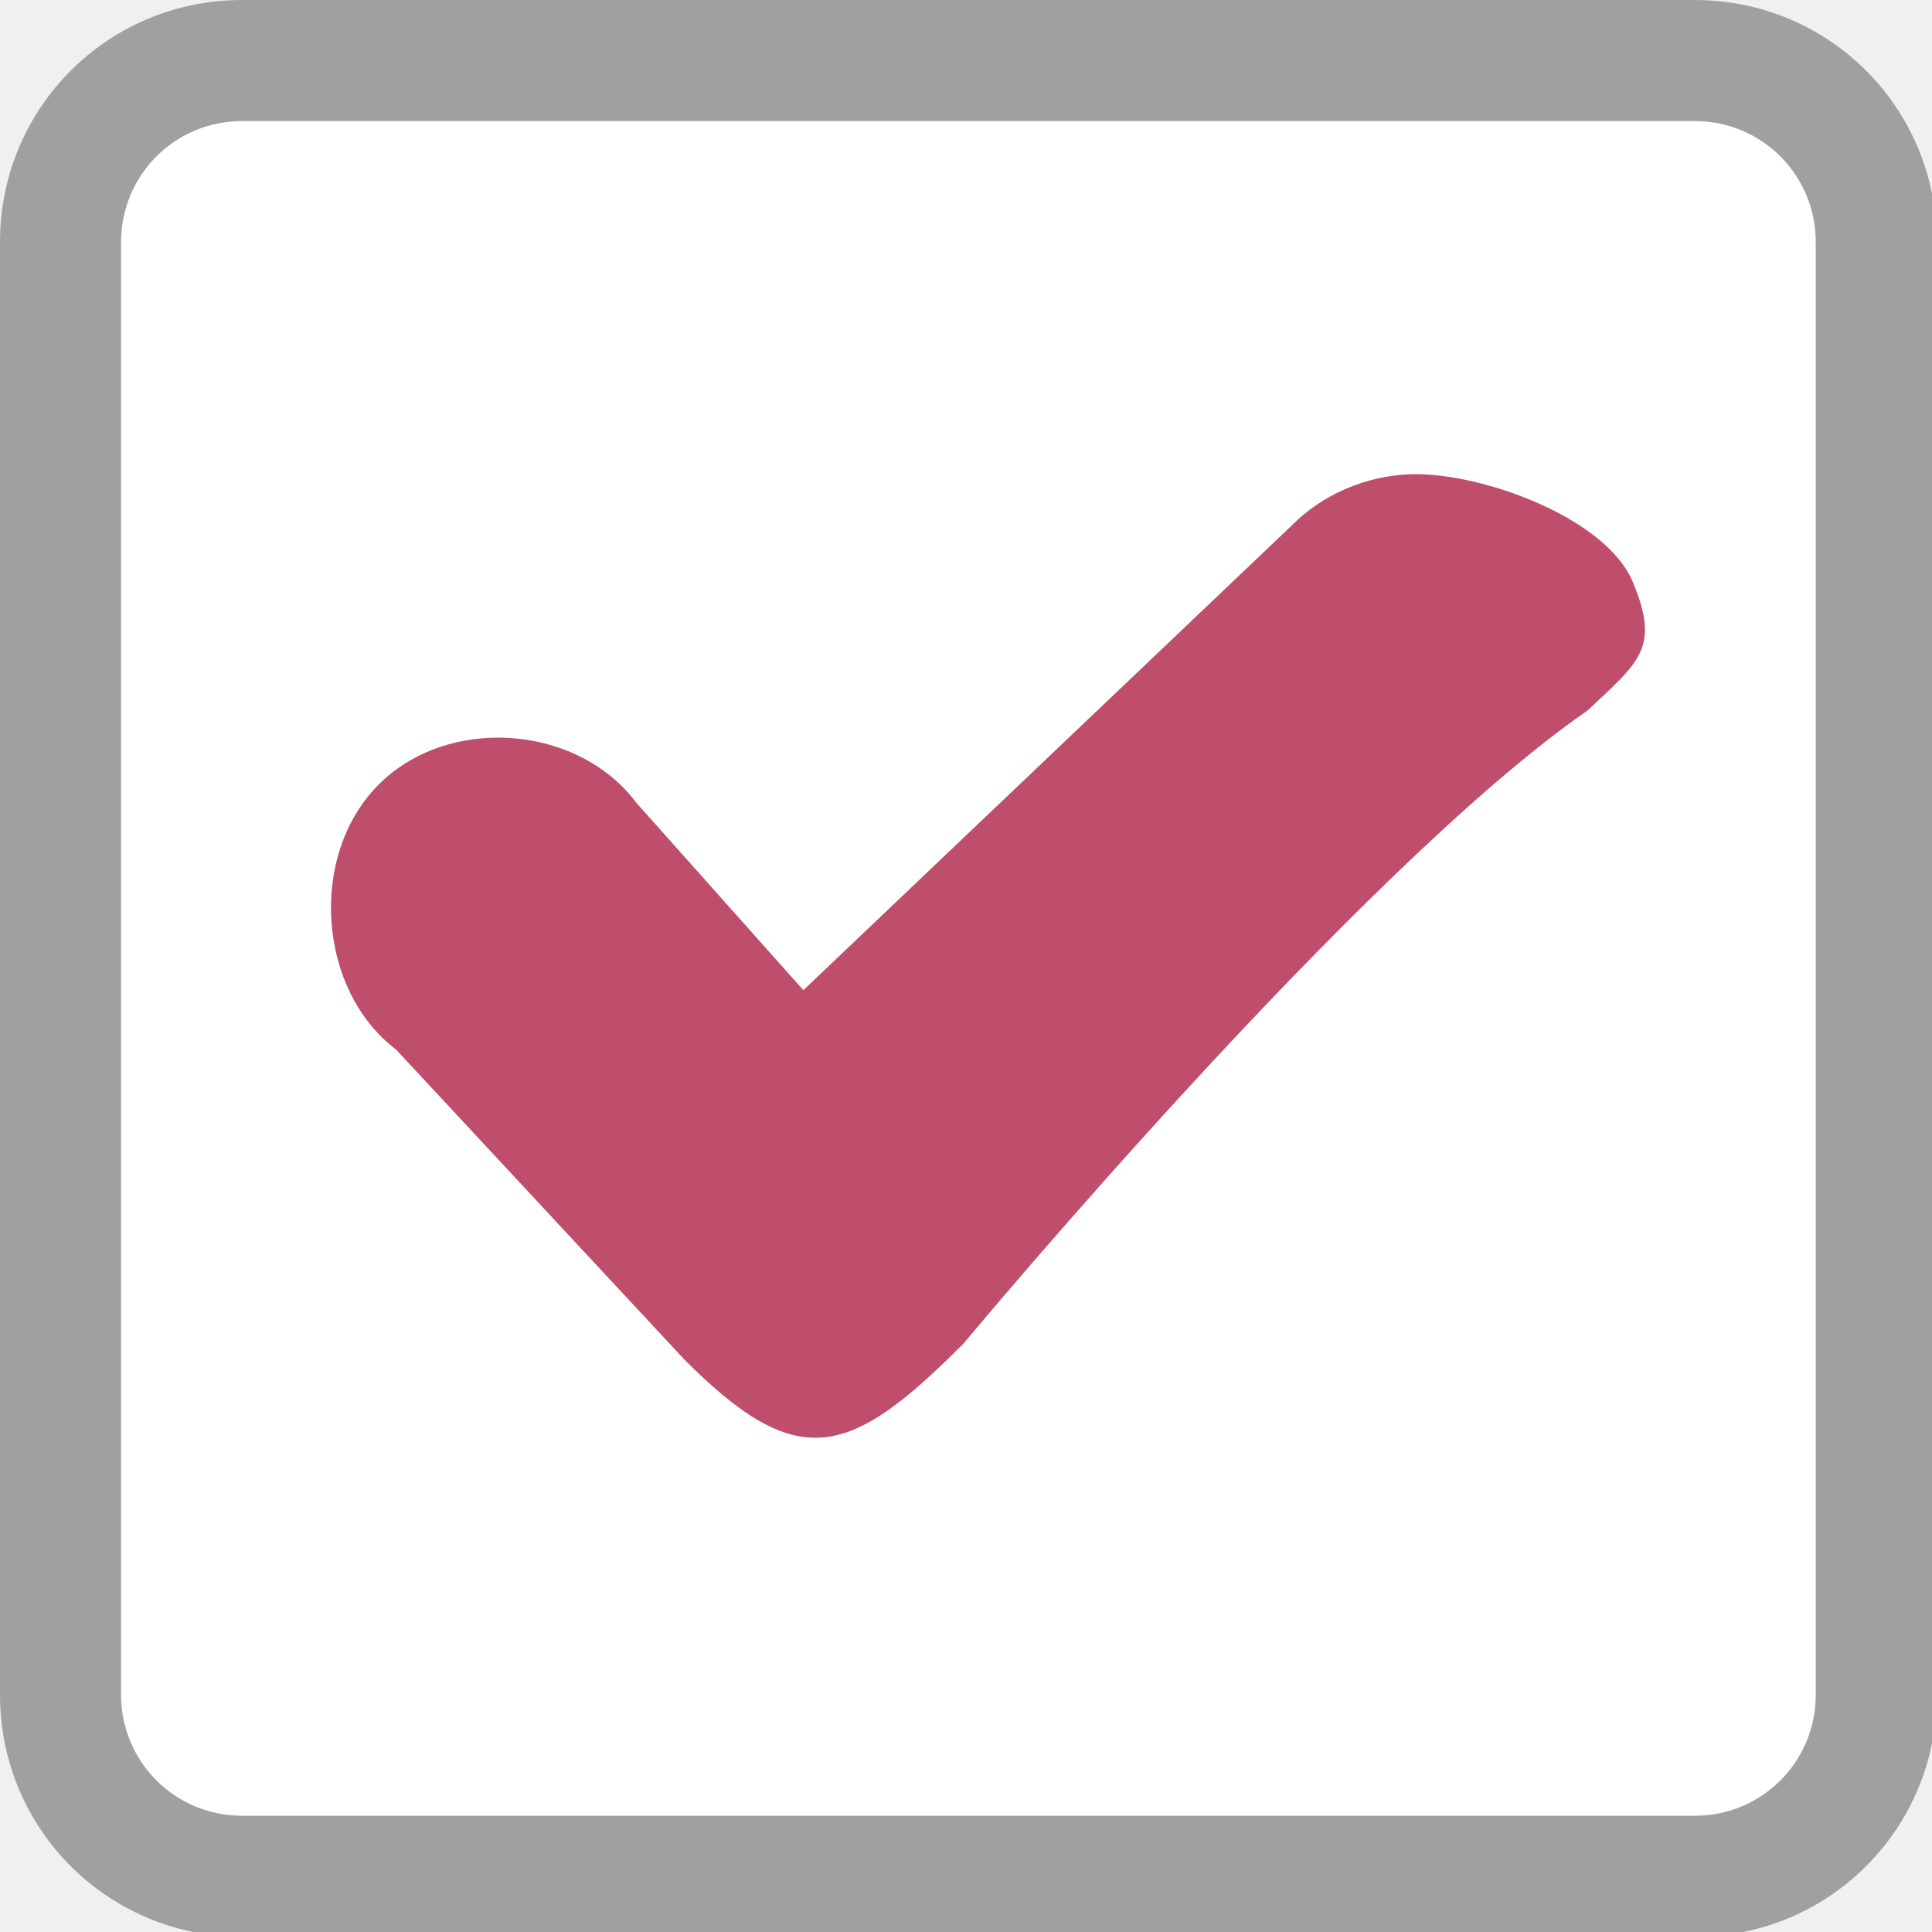
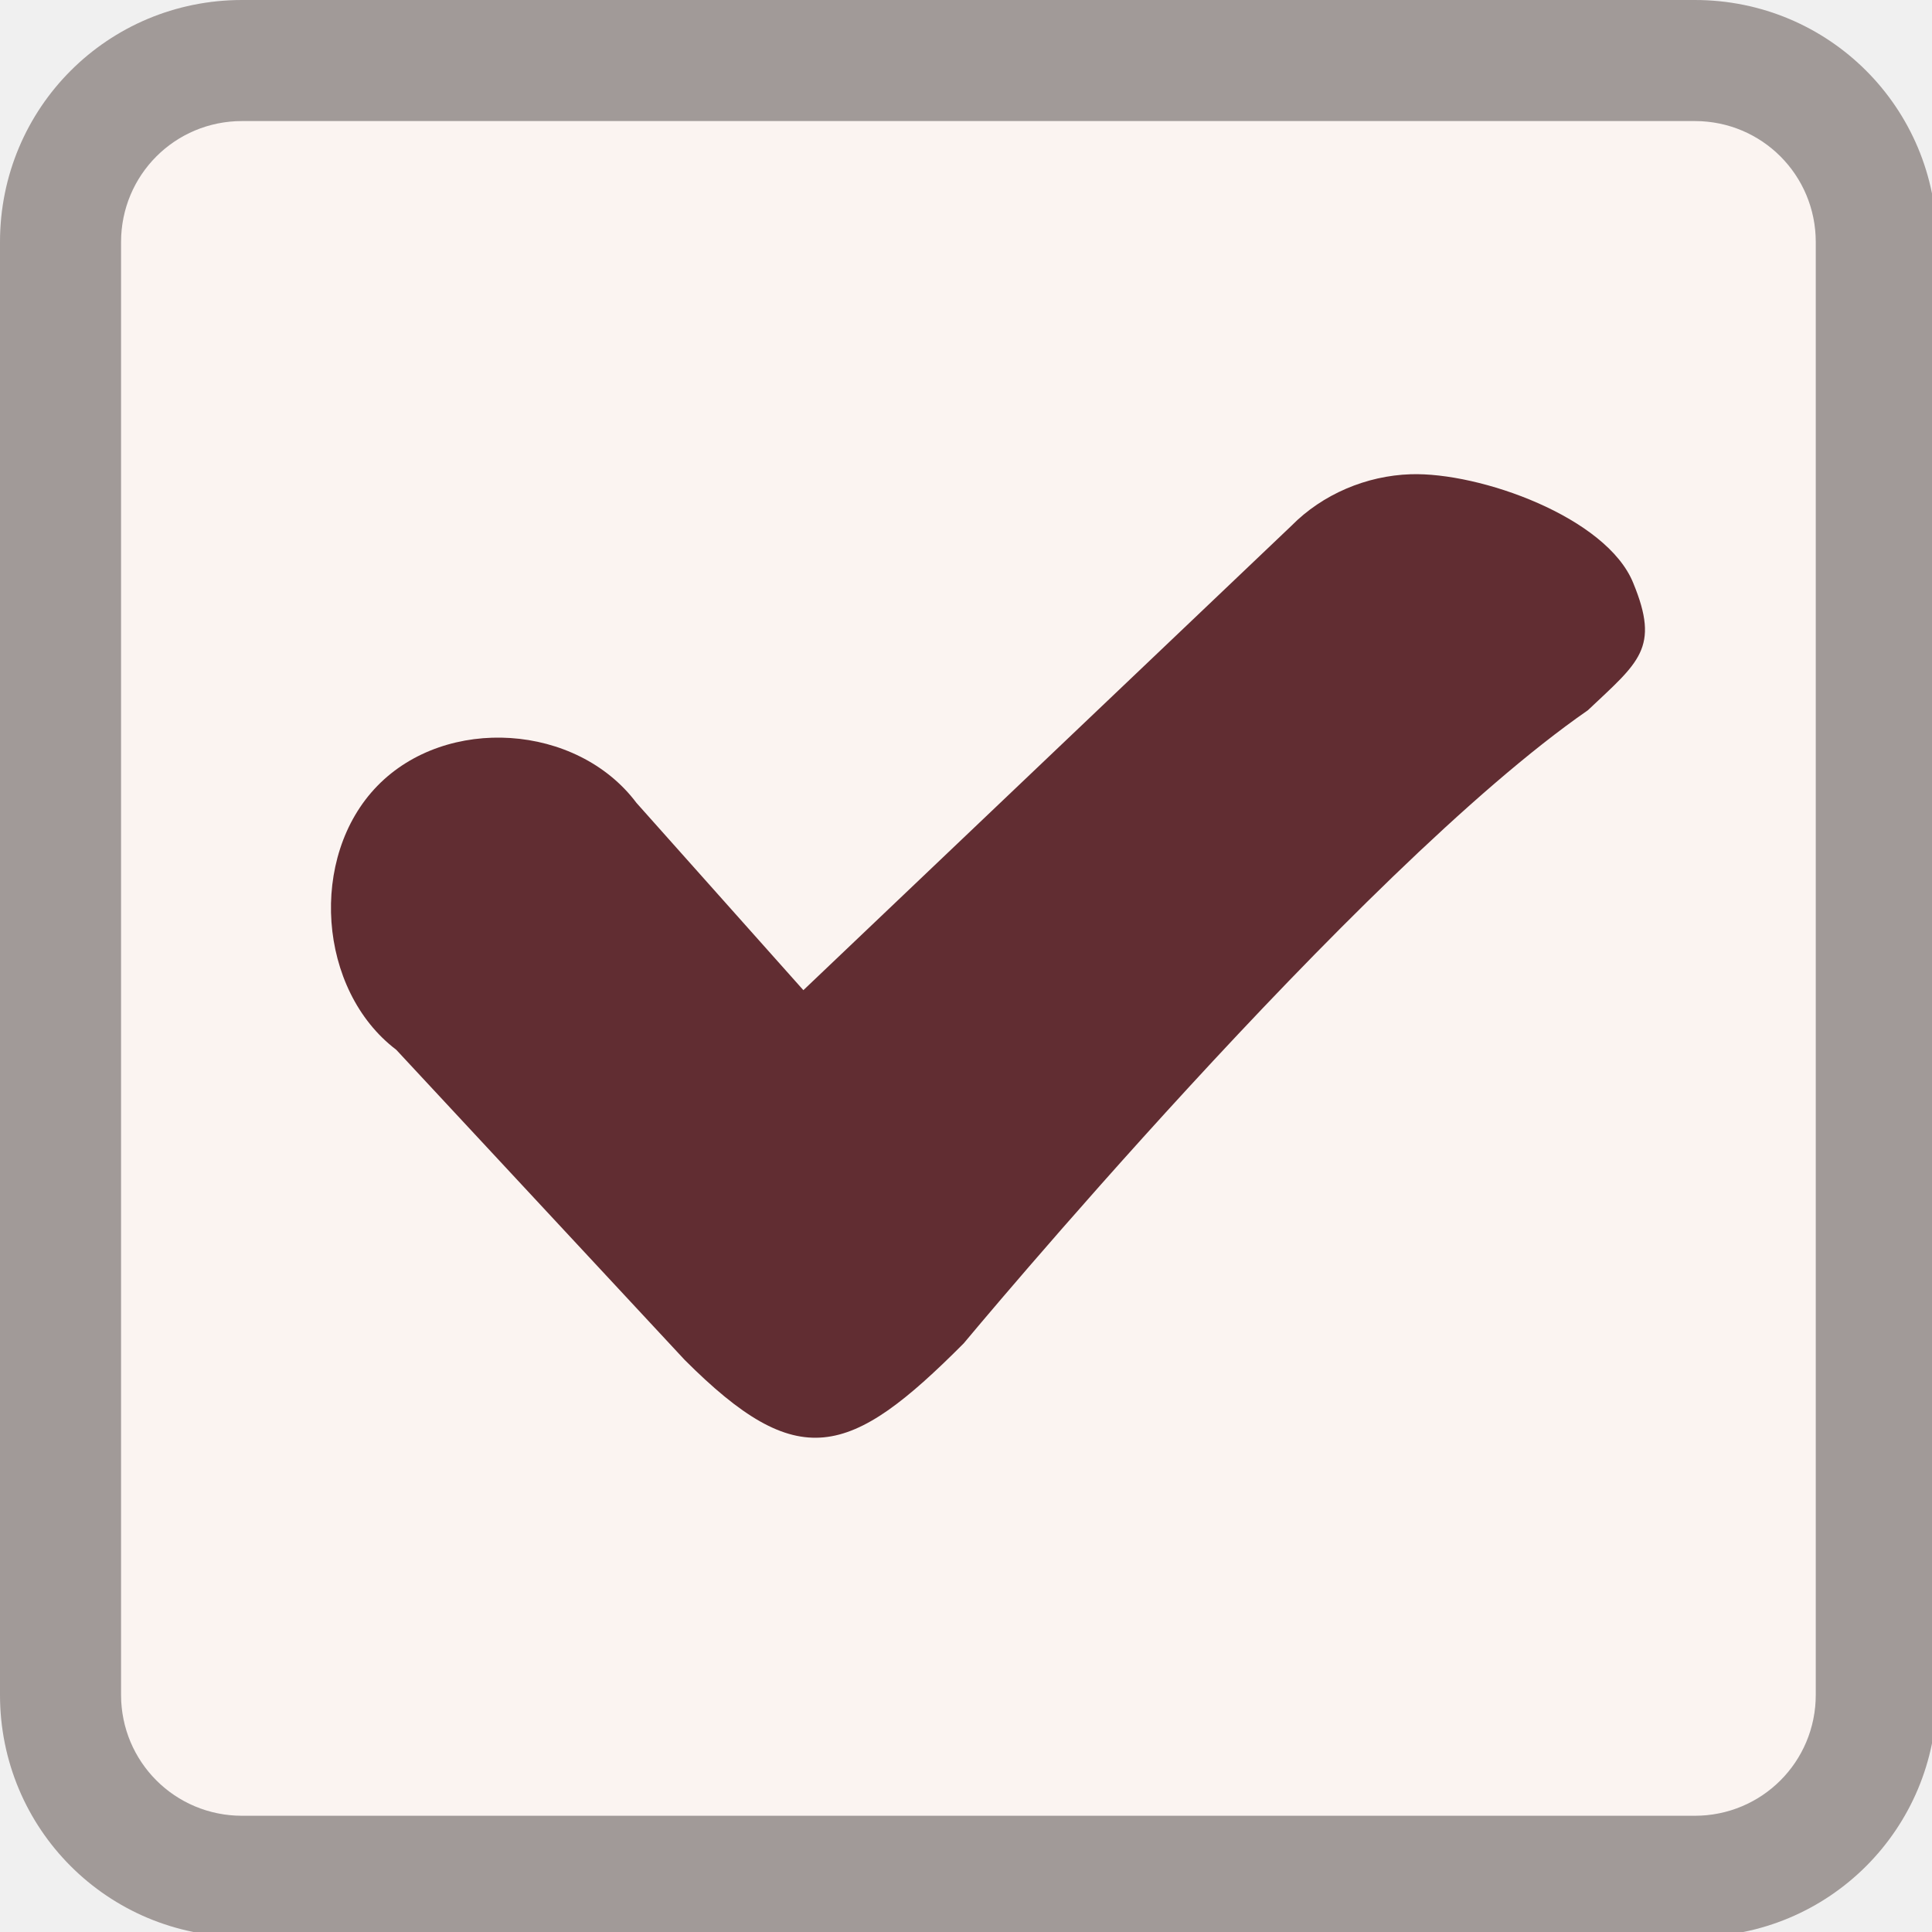
<svg xmlns="http://www.w3.org/2000/svg" width="133pt" height="133pt" viewBox="0 0 133 133" version="1.1">
  <g id="surface1">
-     <path style=" stroke:none;fill-rule:nonzero;fill:#ffffff;fill-opacity:1;" d="M 16.668 8.332 L 116.668 8.332 C 121.258 8.332 125 12.078 125 16.668 L 125 116.668 C 125 121.258 121.258 125 116.668 125 L 16.668 125 C 12.078 125 8.332 121.258 8.332 116.668 L 8.332 16.668 C 8.332 12.078 12.078 8.332 16.668 8.332 Z M 16.668 8.332 " />
-     <path style=" stroke:none;fill-rule:nonzero;fill:#e3e4e7;fill-opacity:1;" d="M 16.668 0 C 7.422 0 0 7.422 0 16.668 L 0 116.668 C 0 125.91 7.422 133.332 16.668 133.332 L 116.668 133.332 C 125.91 133.332 133.332 125.91 133.332 116.668 L 133.332 16.668 C 133.332 7.422 125.91 0 116.668 0 Z M 16.668 8.332 L 116.668 8.332 C 121.289 8.332 125 12.043 125 16.668 L 125 116.668 C 125 121.289 121.289 125 116.668 125 L 16.668 125 C 12.043 125 8.332 121.289 8.332 116.668 L 8.332 16.668 C 8.332 12.043 12.043 8.332 16.668 8.332 Z M 16.668 8.332 " />
+     <path style=" stroke:none;fill-rule:nonzero;fill:#fbf4f1;fill-opacity:1;" d="M 16.668 8.332 L 116.668 8.332 C 121.258 8.332 125 12.078 125 16.668 L 125 116.668 C 125 121.258 121.258 125 116.668 125 L 16.668 125 C 12.078 125 8.332 121.258 8.332 116.668 L 8.332 16.668 C 8.332 12.078 12.078 8.332 16.668 8.332 Z M 16.668 8.332 " />
+     <path style=" stroke:none;fill-rule:nonzero;fill:#e5dbd9;fill-opacity:1;" d="M 16.668 0 C 7.422 0 0 7.422 0 16.668 L 0 116.668 C 0 125.91 7.422 133.332 16.668 133.332 L 116.668 133.332 C 125.91 133.332 133.332 125.91 133.332 116.668 L 133.332 16.668 C 133.332 7.422 125.91 0 116.668 0 Z M 16.668 8.332 L 116.668 8.332 C 121.289 8.332 125 12.043 125 16.668 L 125 116.668 C 125 121.289 121.289 125 116.668 125 L 16.668 125 C 12.043 125 8.332 121.289 8.332 116.668 L 8.332 16.668 C 8.332 12.043 12.043 8.332 16.668 8.332 Z M 16.668 8.332 " />
    <path style=" stroke:none;fill-rule:nonzero;fill:#000000;fill-opacity:0.30;" d="M 16.668 0 C 7.422 0 0 7.422 0 16.668 L 0 116.668 C 0 125.91 7.422 133.332 16.668 133.332 L 116.668 133.332 C 125.91 133.332 133.332 125.91 133.332 116.668 L 133.332 16.668 C 133.332 7.422 125.91 0 116.668 0 Z M 16.668 8.332 L 116.668 8.332 C 121.289 8.332 125 12.043 125 16.668 L 125 116.668 C 125 121.289 121.289 125 116.668 125 L 16.668 125 C 12.043 125 8.332 121.289 8.332 116.668 L 8.332 16.668 C 8.332 12.043 12.043 8.332 16.668 8.332 Z M 16.668 8.332 " />
-     <path style=" stroke:none;fill-rule:nonzero;fill:#bf4e6d;fill-opacity:1;" d="M 97.102 32.648 C 94.074 32.746 91.047 34.016 88.898 36.199 L 55.305 68.164 L 43.816 55.273 C 39.715 49.805 30.73 49.219 25.977 54.102 C 21.223 58.984 21.875 68.164 27.277 72.266 L 47.137 93.621 C 54.949 101.434 58.465 100.391 66.34 92.48 C 66.34 92.48 93.426 59.895 109.309 48.895 C 112.824 45.574 114.289 44.629 112.434 40.137 C 110.613 35.613 101.887 32.488 97.102 32.648 Z M 97.102 32.648 " />
+     <path style=" stroke:none;fill-rule:nonzero;fill:#612d32;fill-opacity:1;" d="M 97.102 32.648 C 94.074 32.746 91.047 34.016 88.898 36.199 L 55.305 68.164 L 43.816 55.273 C 39.715 49.805 30.73 49.219 25.977 54.102 C 21.223 58.984 21.875 68.164 27.277 72.266 L 47.137 93.621 C 54.949 101.434 58.465 100.391 66.34 92.48 C 66.34 92.48 93.426 59.895 109.309 48.895 C 112.824 45.574 114.289 44.629 112.434 40.137 C 110.613 35.613 101.887 32.488 97.102 32.648 Z M 97.102 32.648 " />
  </g>
</svg>
